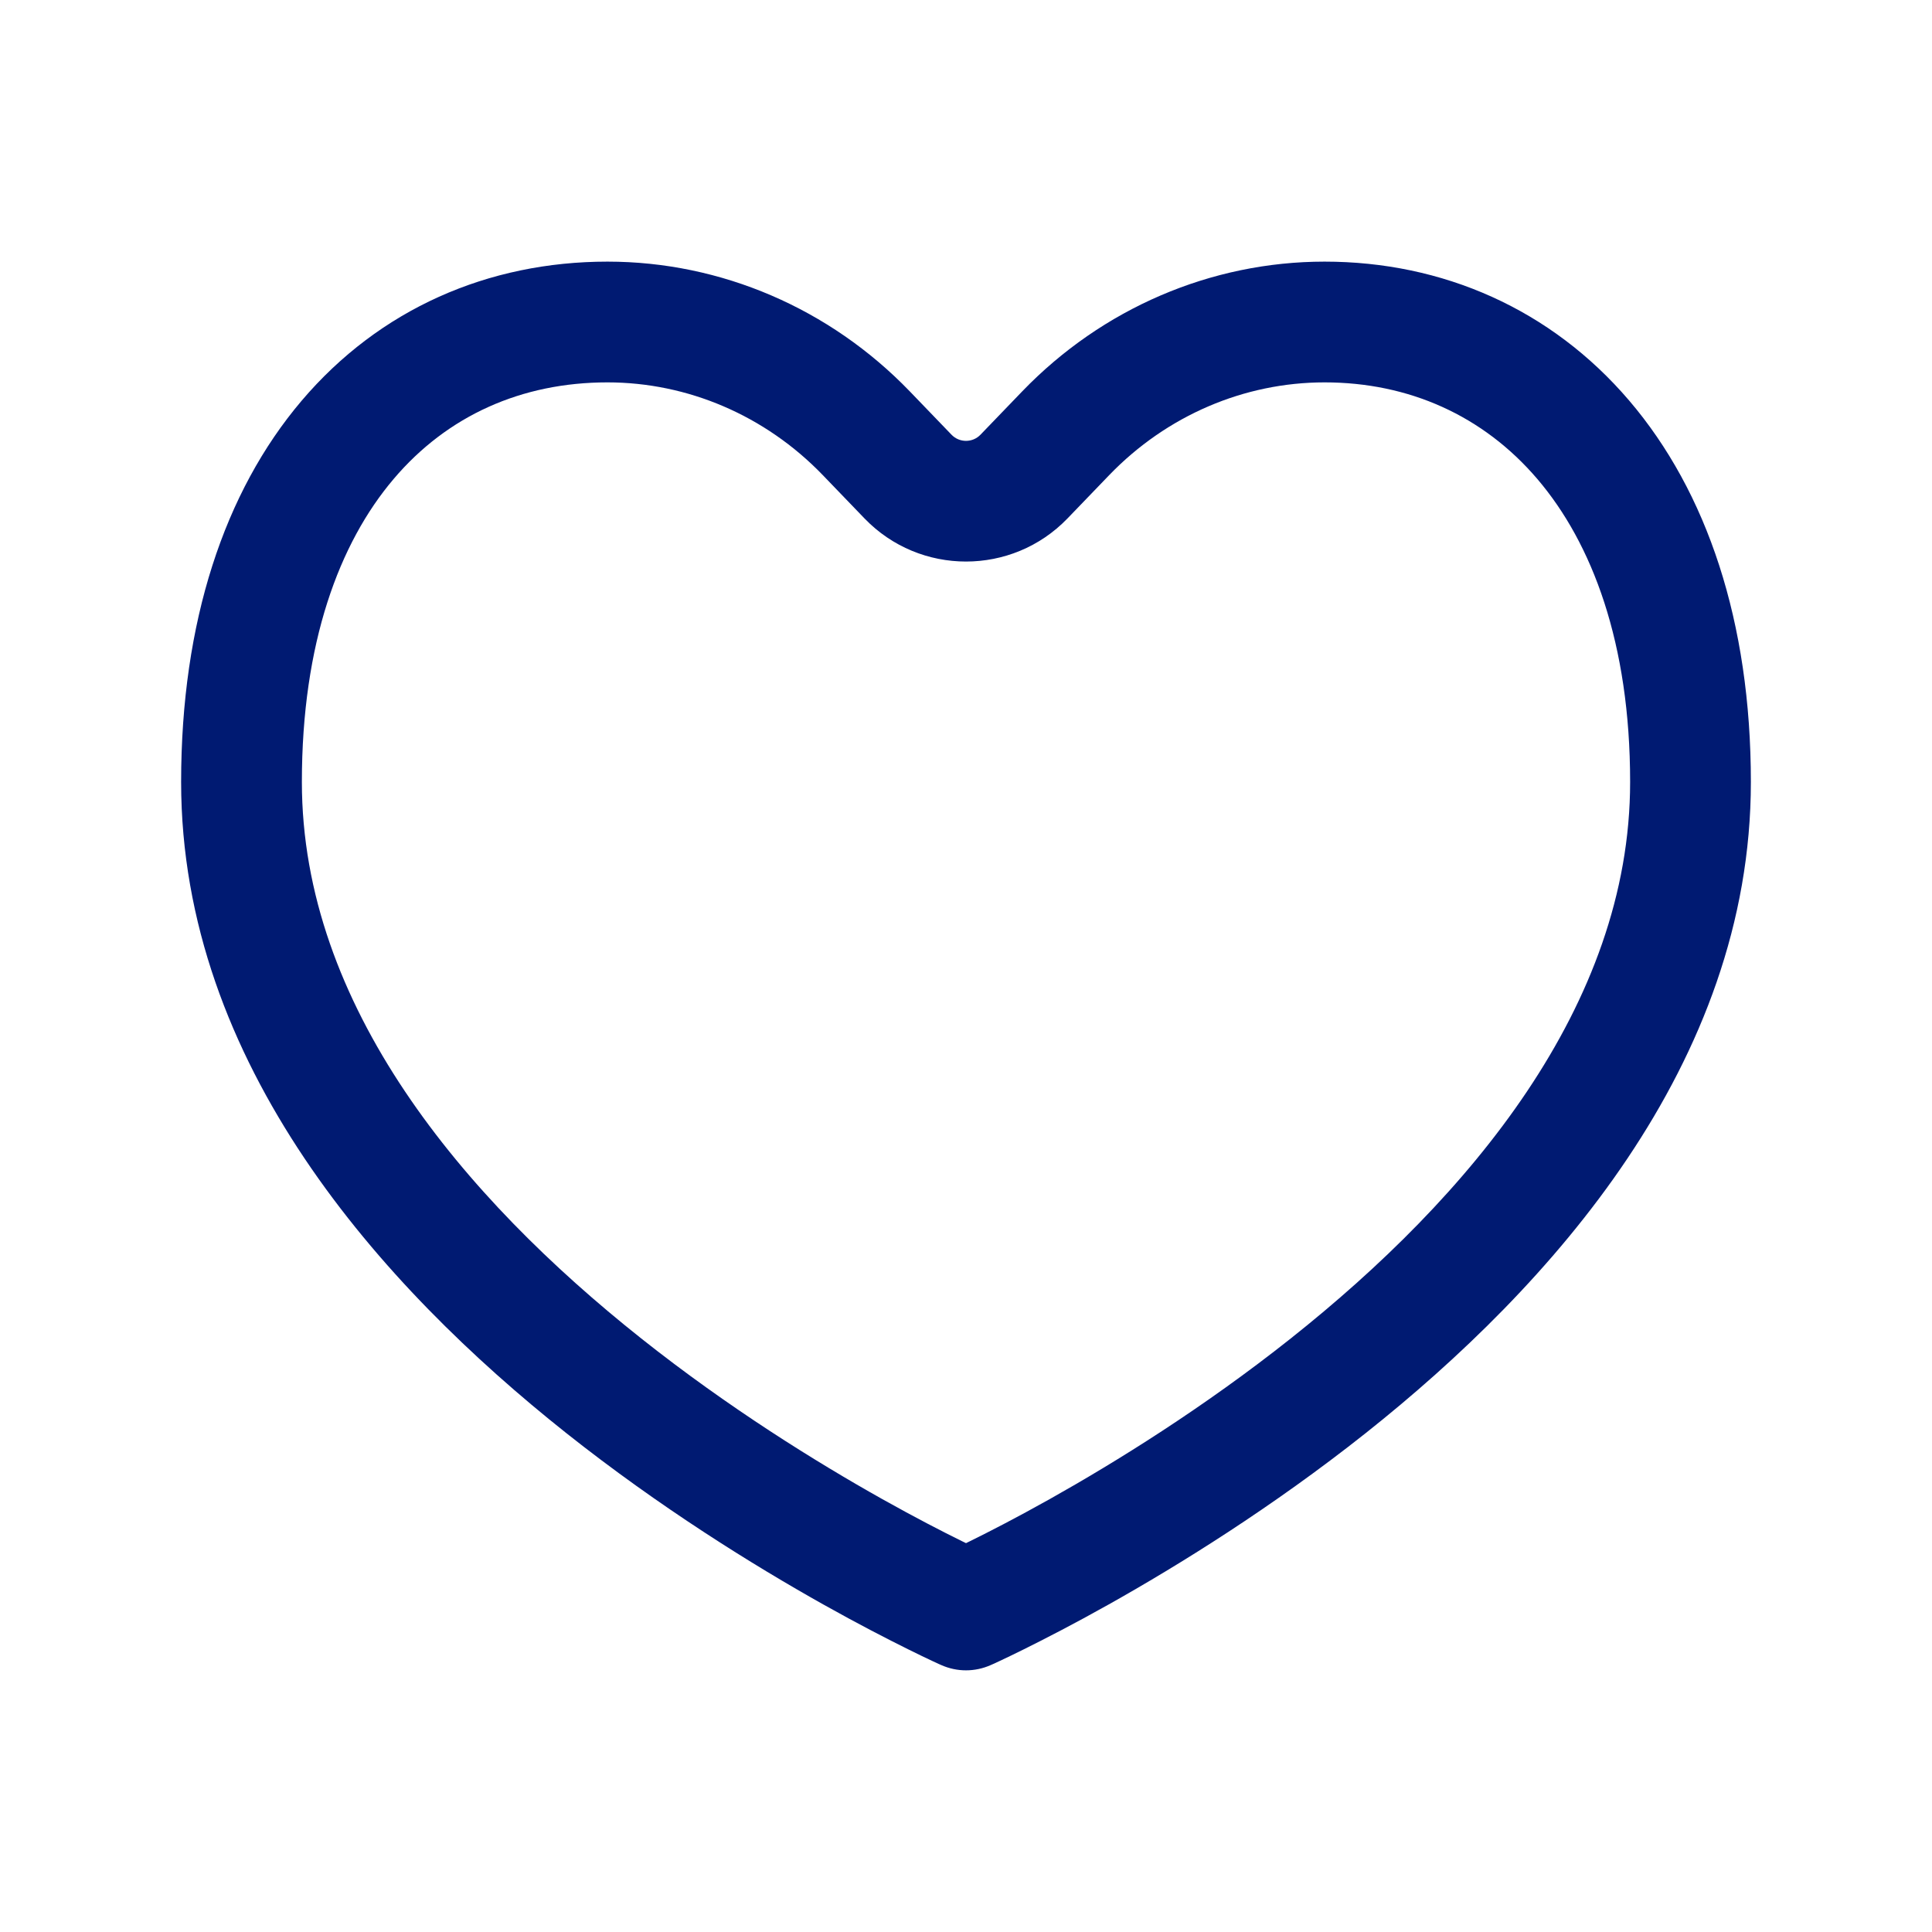
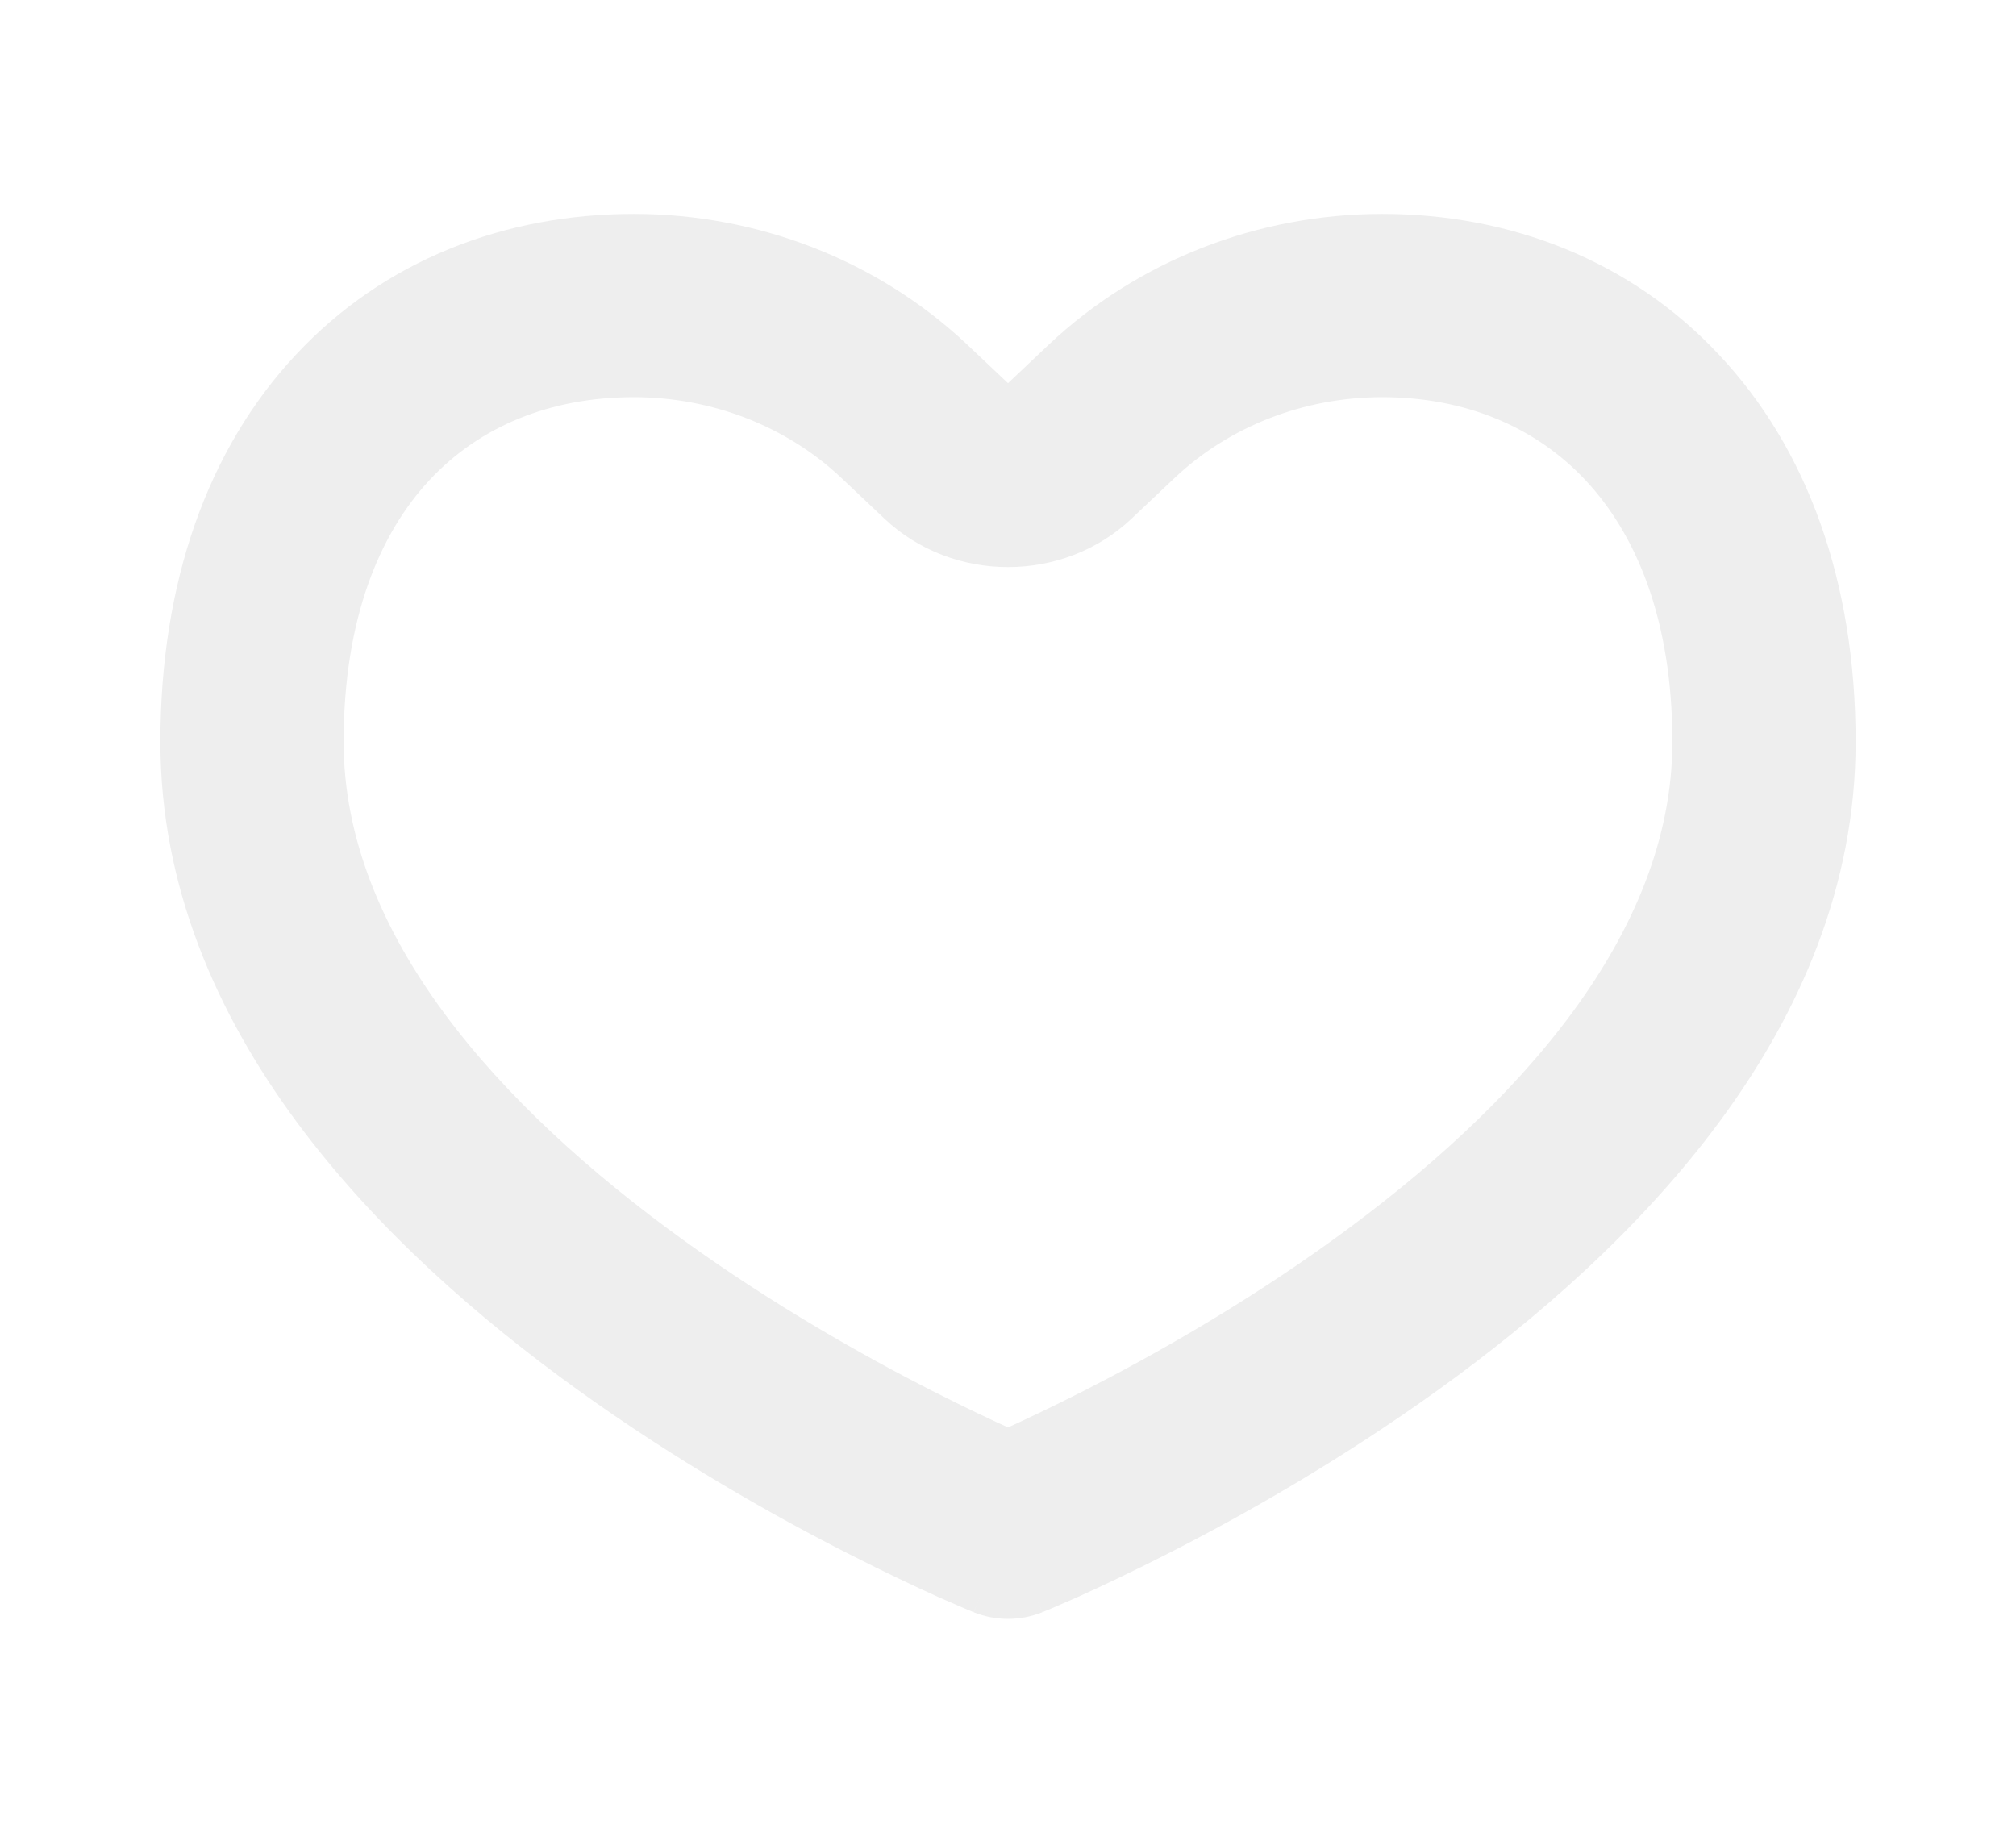
- <svg xmlns="http://www.w3.org/2000/svg" width="24" height="24" viewBox="0 0 24 24" fill="none">
-   <path d="M12 20L11.695 20.685C11.889 20.771 12.111 20.771 12.305 20.685L12 20ZM10.76 5.381L11.3 4.86V4.86L10.76 5.381ZM13.24 5.381L12.7 4.86L13.24 5.381ZM11.28 5.92L10.74 6.441L10.74 6.441L11.28 5.92ZM12.72 5.92L12.18 5.4L12.18 5.4L12.72 5.92ZM10.22 5.901L10.74 6.441L11.82 5.4L11.3 4.86L10.22 5.901ZM13.26 6.441L13.78 5.901L12.7 4.86L12.18 5.4L13.26 6.441ZM16.454 3.25C15.041 3.25 13.691 3.833 12.7 4.86L13.78 5.901C14.494 5.161 15.457 4.75 16.454 4.75V3.25ZM21.75 9.714C21.75 7.723 21.204 6.108 20.239 4.977C19.268 3.839 17.92 3.25 16.454 3.25V4.75C17.499 4.75 18.424 5.161 19.098 5.951C19.779 6.749 20.25 7.991 20.25 9.714H21.75ZM7.546 4.75C8.543 4.75 9.506 5.161 10.22 5.901L11.3 4.86C10.309 3.833 8.959 3.25 7.546 3.25V4.75ZM3.75 9.714C3.75 7.988 4.214 6.746 4.89 5.95C5.558 5.162 6.481 4.75 7.546 4.75V3.25C6.064 3.25 4.715 3.838 3.746 4.979C2.786 6.111 2.25 7.726 2.25 9.714H3.75ZM12 20C12.305 19.315 12.305 19.315 12.305 19.315C12.305 19.315 12.305 19.315 12.305 19.315C12.305 19.315 12.305 19.315 12.305 19.315C12.304 19.314 12.303 19.314 12.301 19.313C12.298 19.312 12.293 19.309 12.285 19.306C12.27 19.299 12.247 19.288 12.217 19.274C12.155 19.245 12.064 19.202 11.946 19.143C11.71 19.027 11.37 18.852 10.961 18.623C10.141 18.163 9.051 17.488 7.966 16.627C5.756 14.873 3.75 12.495 3.75 9.714H2.25C2.25 13.219 4.744 15.984 7.034 17.802C8.199 18.726 9.359 19.444 10.227 19.931C10.662 20.175 11.025 20.361 11.281 20.488C11.409 20.552 11.511 20.6 11.581 20.633C11.616 20.649 11.644 20.662 11.663 20.671C11.673 20.675 11.68 20.679 11.686 20.681C11.688 20.682 11.691 20.683 11.692 20.684C11.693 20.684 11.694 20.685 11.694 20.685C11.694 20.685 11.695 20.685 11.695 20.685C11.695 20.685 11.695 20.685 12 20ZM20.25 9.714C20.25 12.495 18.244 14.873 16.034 16.627C14.949 17.488 13.859 18.163 13.039 18.623C12.63 18.852 12.29 19.027 12.054 19.143C11.936 19.202 11.845 19.245 11.783 19.274C11.753 19.288 11.73 19.299 11.715 19.306C11.707 19.309 11.702 19.312 11.699 19.313C11.697 19.314 11.696 19.314 11.695 19.315C11.695 19.315 11.695 19.315 11.695 19.315C11.695 19.315 11.695 19.315 11.695 19.315C11.695 19.315 11.695 19.315 12 20C12.305 20.685 12.305 20.685 12.305 20.685C12.305 20.685 12.306 20.685 12.306 20.685C12.306 20.685 12.307 20.684 12.308 20.684C12.309 20.683 12.312 20.682 12.314 20.681C12.32 20.679 12.327 20.675 12.337 20.671C12.356 20.662 12.384 20.649 12.419 20.633C12.489 20.6 12.591 20.552 12.719 20.488C12.975 20.361 13.338 20.175 13.773 19.931C14.641 19.444 15.801 18.726 16.966 17.802C19.256 15.984 21.75 13.219 21.75 9.714H20.25ZM10.74 6.441C11.428 7.154 12.572 7.154 13.26 6.441L12.18 5.4C12.082 5.502 11.918 5.502 11.82 5.4L10.74 6.441Z" fill="#001A72" />
+ <svg xmlns="http://www.w3.org/2000/svg" width="11" height="10" viewBox="0 0 11 10" fill="none">
+   <path d="M5.5 8.333L5.313 8.797C5.433 8.845 5.567 8.845 5.687 8.797L5.5 8.333ZM4.932 2.242L5.275 1.878V1.878L4.932 2.242ZM6.068 2.242L5.725 1.878V1.878L6.068 2.242ZM5.17 2.467L4.827 2.831L4.827 2.831L5.17 2.467ZM5.83 2.467L5.487 2.103V2.103L5.83 2.467ZM4.589 2.606L4.827 2.831L5.513 2.103L5.275 1.878L4.589 2.606ZM6.173 2.831L6.411 2.606L5.725 1.878L5.487 2.103L6.173 2.831ZM7.542 1.167C6.866 1.167 6.212 1.42 5.725 1.878L6.411 2.606C6.706 2.328 7.112 2.167 7.542 2.167V1.167ZM10.125 4.048C10.125 3.172 9.86 2.446 9.379 1.935C8.899 1.422 8.241 1.167 7.542 1.167V2.167C7.993 2.167 8.377 2.328 8.65 2.619C8.924 2.911 9.125 3.375 9.125 4.048H10.125ZM3.458 2.167C3.888 2.167 4.294 2.328 4.589 2.606L5.275 1.878C4.788 1.42 4.134 1.167 3.458 1.167V2.167ZM1.875 4.048C1.875 3.373 2.073 2.909 2.345 2.618C2.615 2.329 2.998 2.167 3.458 2.167V1.167C2.752 1.167 2.094 1.421 1.614 1.936C1.135 2.448 0.875 3.175 0.875 4.048H1.875ZM5.5 8.333C5.687 7.87 5.687 7.87 5.688 7.87C5.688 7.87 5.688 7.87 5.688 7.87C5.688 7.87 5.688 7.87 5.688 7.87C5.687 7.87 5.687 7.87 5.686 7.869C5.685 7.869 5.683 7.868 5.68 7.867C5.673 7.864 5.663 7.86 5.649 7.854C5.622 7.842 5.581 7.824 5.528 7.801C5.421 7.753 5.268 7.681 5.083 7.587C4.711 7.397 4.219 7.12 3.73 6.767C2.715 6.035 1.875 5.095 1.875 4.048H0.875C0.875 5.62 2.097 6.822 3.145 7.578C3.687 7.969 4.226 8.273 4.628 8.477C4.83 8.58 4.999 8.659 5.118 8.713C5.177 8.739 5.225 8.76 5.258 8.774C5.275 8.781 5.288 8.787 5.297 8.79C5.301 8.792 5.305 8.794 5.308 8.795C5.309 8.795 5.31 8.796 5.311 8.796C5.311 8.796 5.312 8.797 5.312 8.797C5.312 8.797 5.312 8.797 5.312 8.797C5.313 8.797 5.313 8.797 5.5 8.333ZM9.125 4.048C9.125 5.095 8.285 6.035 7.27 6.767C6.781 7.12 6.289 7.397 5.917 7.587C5.732 7.681 5.579 7.753 5.472 7.801C5.419 7.824 5.378 7.842 5.351 7.854C5.337 7.86 5.327 7.864 5.32 7.867C5.317 7.868 5.315 7.869 5.314 7.869C5.313 7.87 5.313 7.87 5.312 7.87C5.312 7.87 5.312 7.87 5.312 7.87C5.312 7.87 5.312 7.87 5.312 7.87C5.313 7.87 5.313 7.87 5.5 8.333C5.687 8.797 5.687 8.797 5.688 8.797C5.688 8.797 5.688 8.797 5.688 8.797C5.688 8.797 5.689 8.796 5.689 8.796C5.69 8.796 5.691 8.795 5.692 8.795C5.695 8.794 5.699 8.792 5.703 8.79C5.712 8.787 5.725 8.781 5.742 8.774C5.775 8.76 5.823 8.739 5.882 8.713C6.001 8.659 6.17 8.58 6.372 8.477C6.774 8.273 7.313 7.969 7.855 7.578C8.903 6.822 10.125 5.62 10.125 4.048H9.125ZM4.827 2.831C5.2 3.182 5.8 3.182 6.173 2.831L5.487 2.103C5.492 2.098 5.497 2.095 5.499 2.095C5.501 2.094 5.501 2.094 5.5 2.094C5.499 2.094 5.499 2.094 5.501 2.095C5.503 2.095 5.508 2.098 5.513 2.103L4.827 2.831Z" fill="#EEEEEE" />
</svg>
